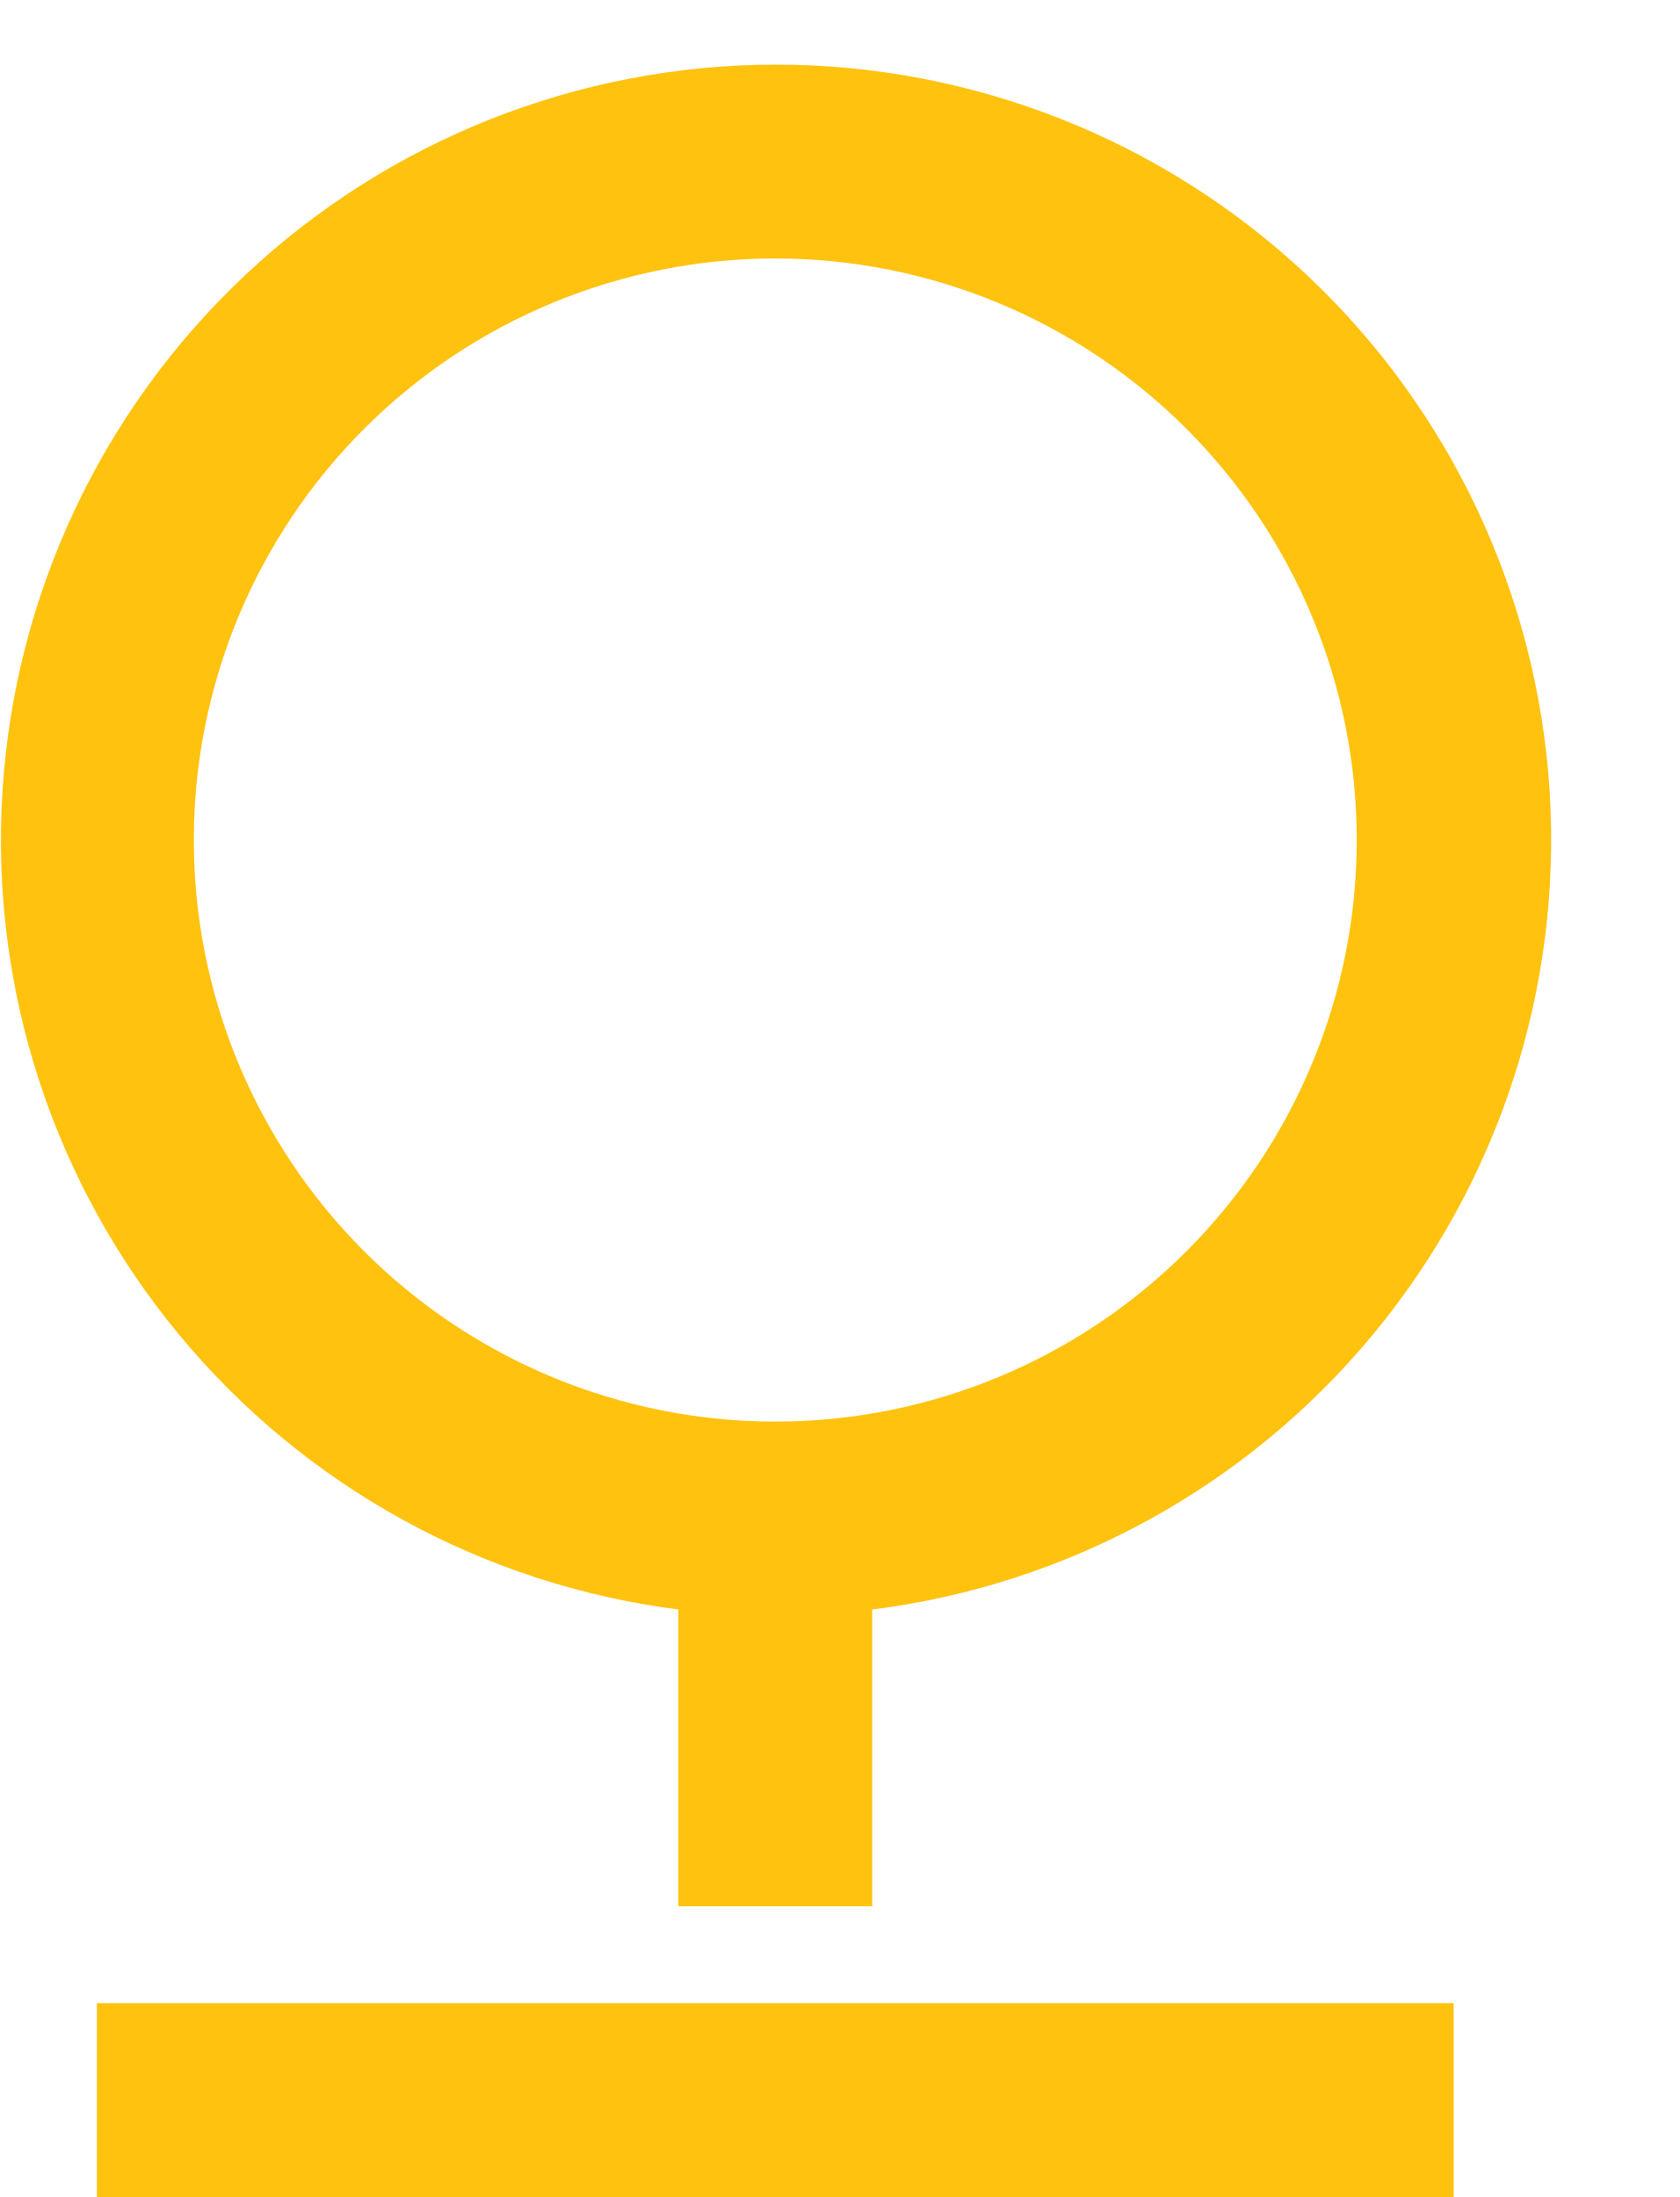
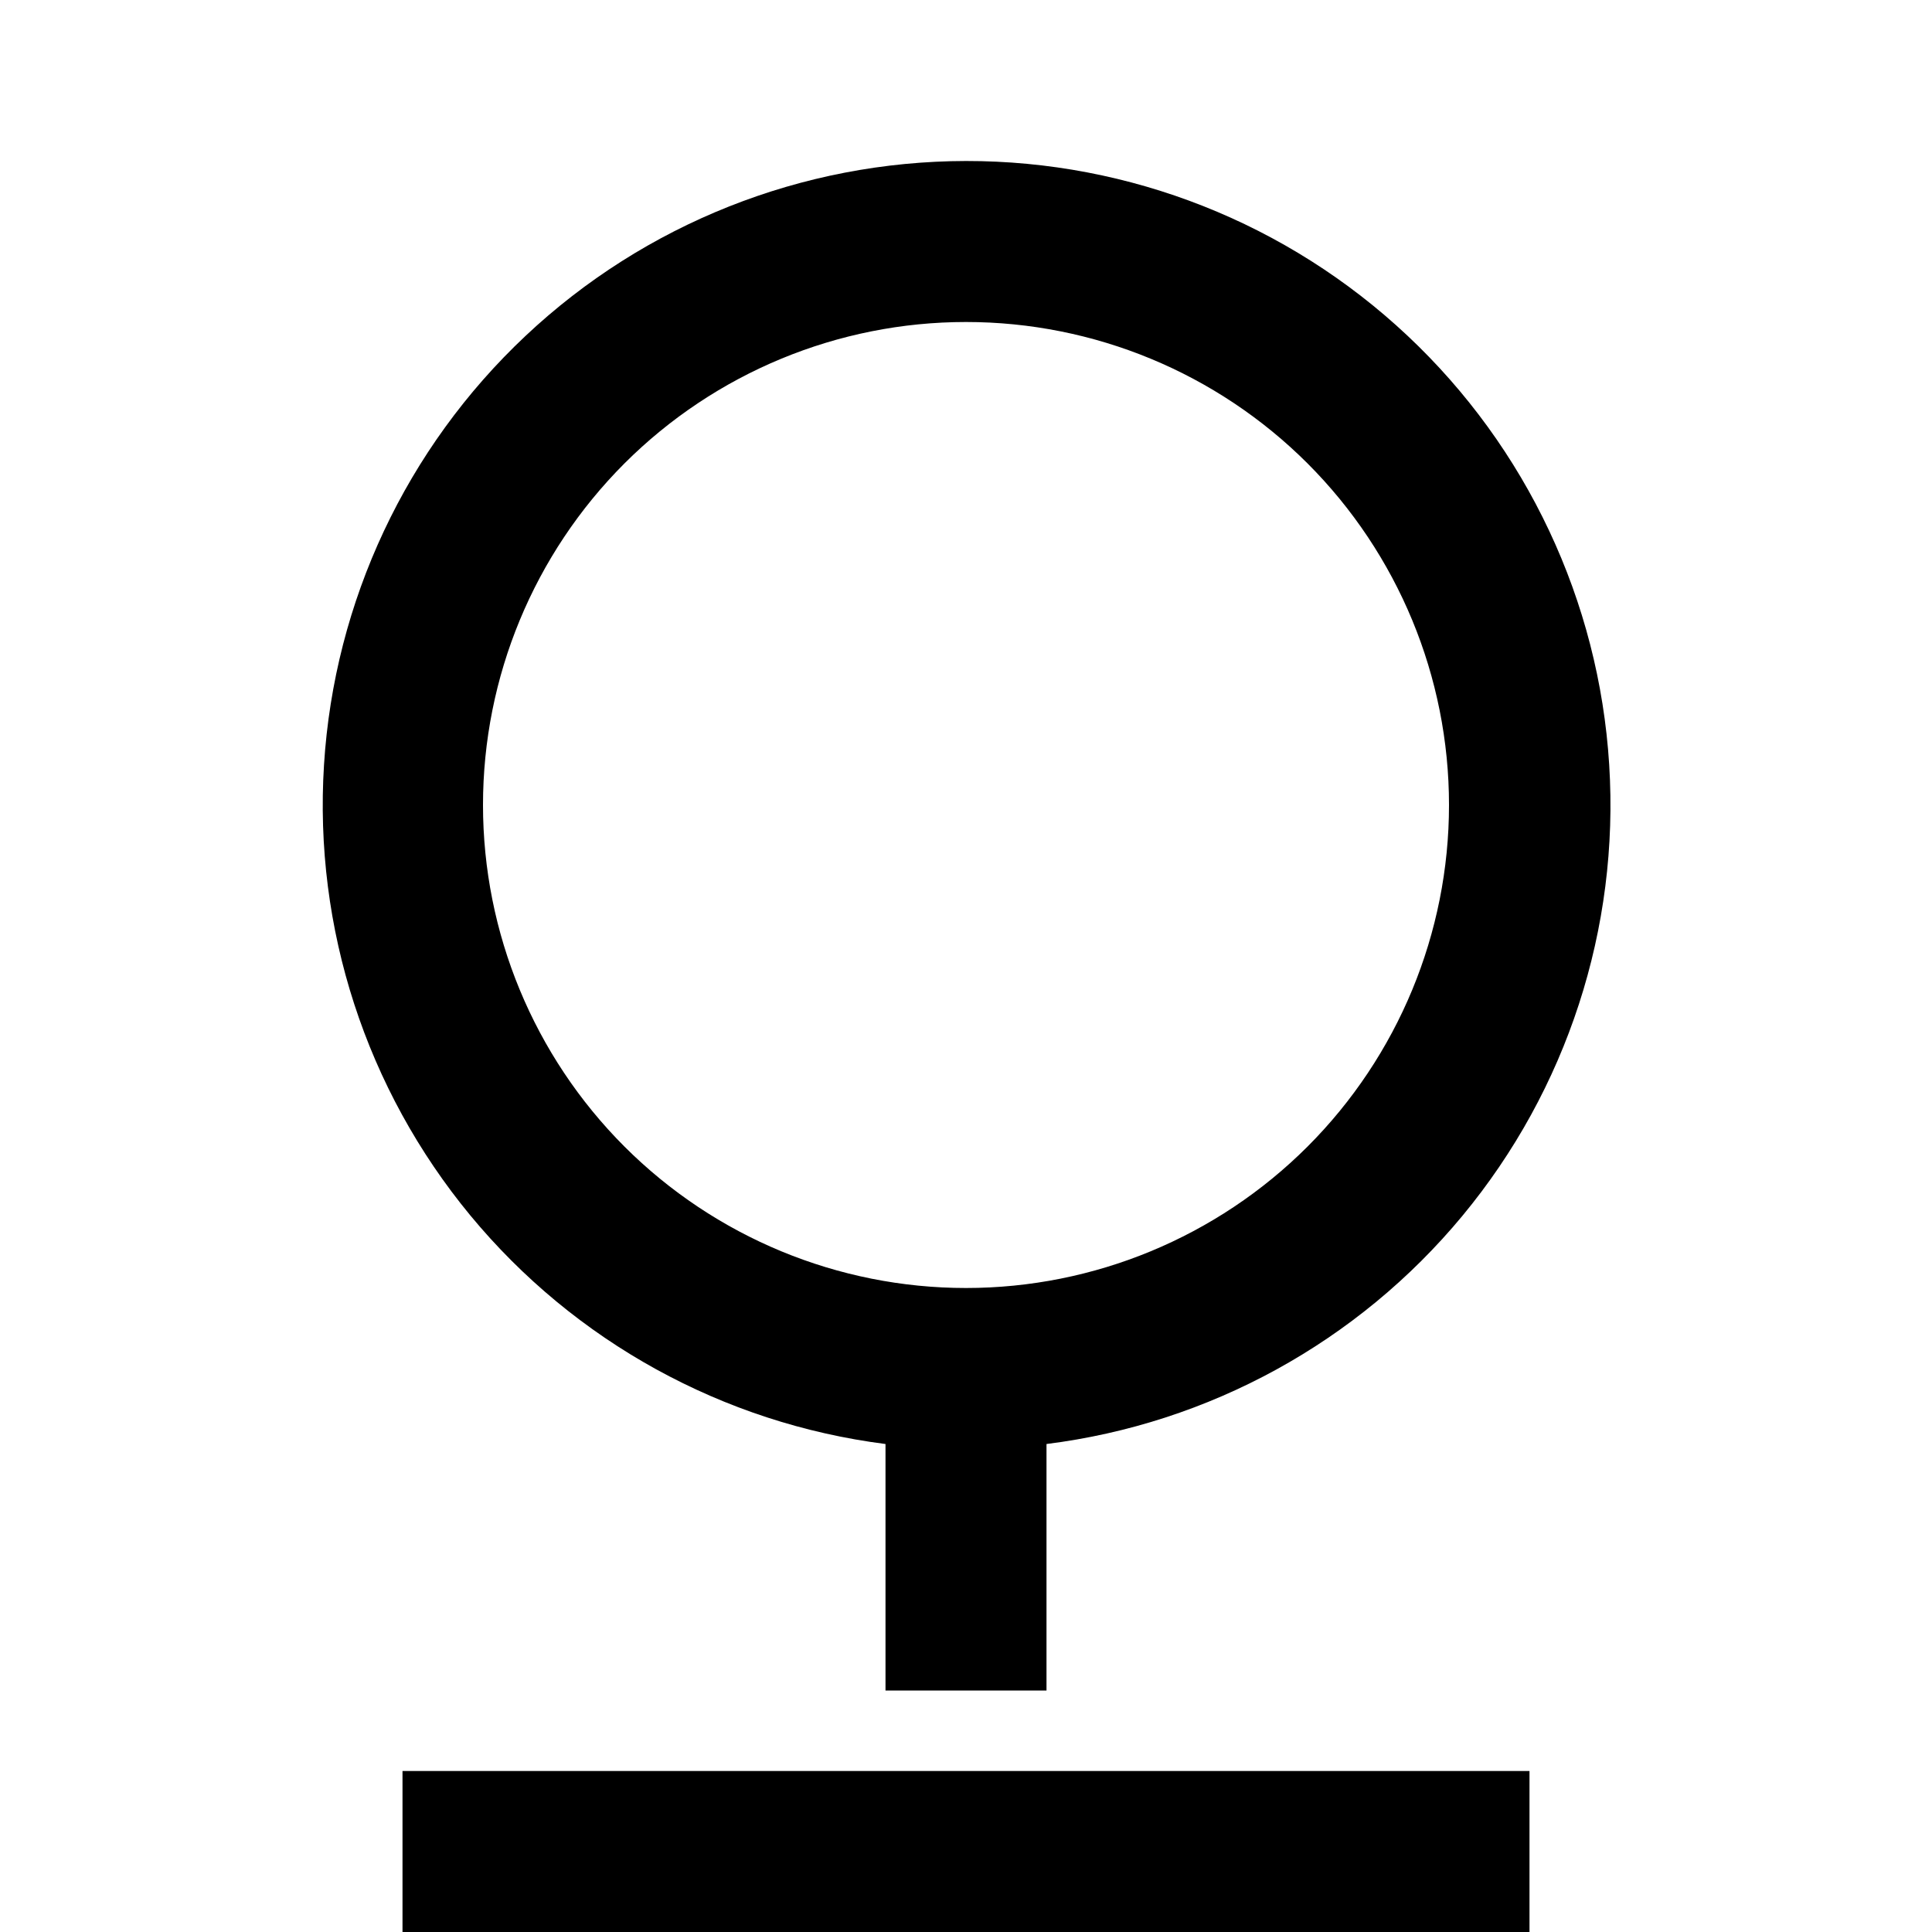
- <svg xmlns="http://www.w3.org/2000/svg" width="13" height="17" viewBox="0 0 13 17" fill="none">
-   <path d="M5.25 12.454C3.737 12.261 2.354 11.5 1.383 10.324C0.411 9.149 -0.077 7.647 0.019 6.125C0.114 4.603 0.786 3.174 1.897 2.129C3.008 1.084 4.475 0.502 6 0.5C7.527 0.499 8.997 1.08 10.111 2.125C11.224 3.17 11.897 4.6 11.993 6.124C12.088 7.648 11.599 9.151 10.625 10.327C9.651 11.503 8.265 12.264 6.75 12.454V14.75H5.25V12.454ZM6 11C7.194 11 8.338 10.526 9.182 9.682C10.026 8.838 10.5 7.693 10.5 6.5C10.5 5.307 10.026 4.162 9.182 3.318C8.338 2.474 7.194 2 6 2C4.807 2 3.662 2.474 2.818 3.318C1.974 4.162 1.5 5.307 1.5 6.5C1.5 7.693 1.974 8.838 2.818 9.682C3.662 10.526 4.807 11 6 11ZM0.75 15.5H11.25V17H0.75V15.5Z" fill="#FFC20E" />
+ <svg xmlns="http://www.w3.org/2000/svg" width="24" height="24" viewBox="0 0 24 24" fill="none">
+   <path d="M11 17.938C8.983 17.681 7.139 16.666 5.843 15.099C4.548 13.531 3.897 11.53 4.025 9.5C4.152 7.47 5.047 5.565 6.529 4.172C8.01 2.779 9.966 2.003 12 2C14.036 1.998 15.996 2.773 17.481 4.167C18.965 5.56 19.863 7.467 19.99 9.499C20.118 11.531 19.466 13.535 18.167 15.103C16.868 16.671 15.02 17.685 13 17.938V21H11V17.938ZM12 16C13.591 16 15.117 15.368 16.243 14.243C17.368 13.117 18 11.591 18 10C18 8.409 17.368 6.883 16.243 5.757C15.117 4.632 13.591 4 12 4C10.409 4 8.883 4.632 7.757 5.757C6.632 6.883 6 8.409 6 10C6 11.591 6.632 13.117 7.757 14.243C8.883 15.368 10.409 16 12 16ZM5 22H19V24H5V22Z" fill="black" />
</svg>
